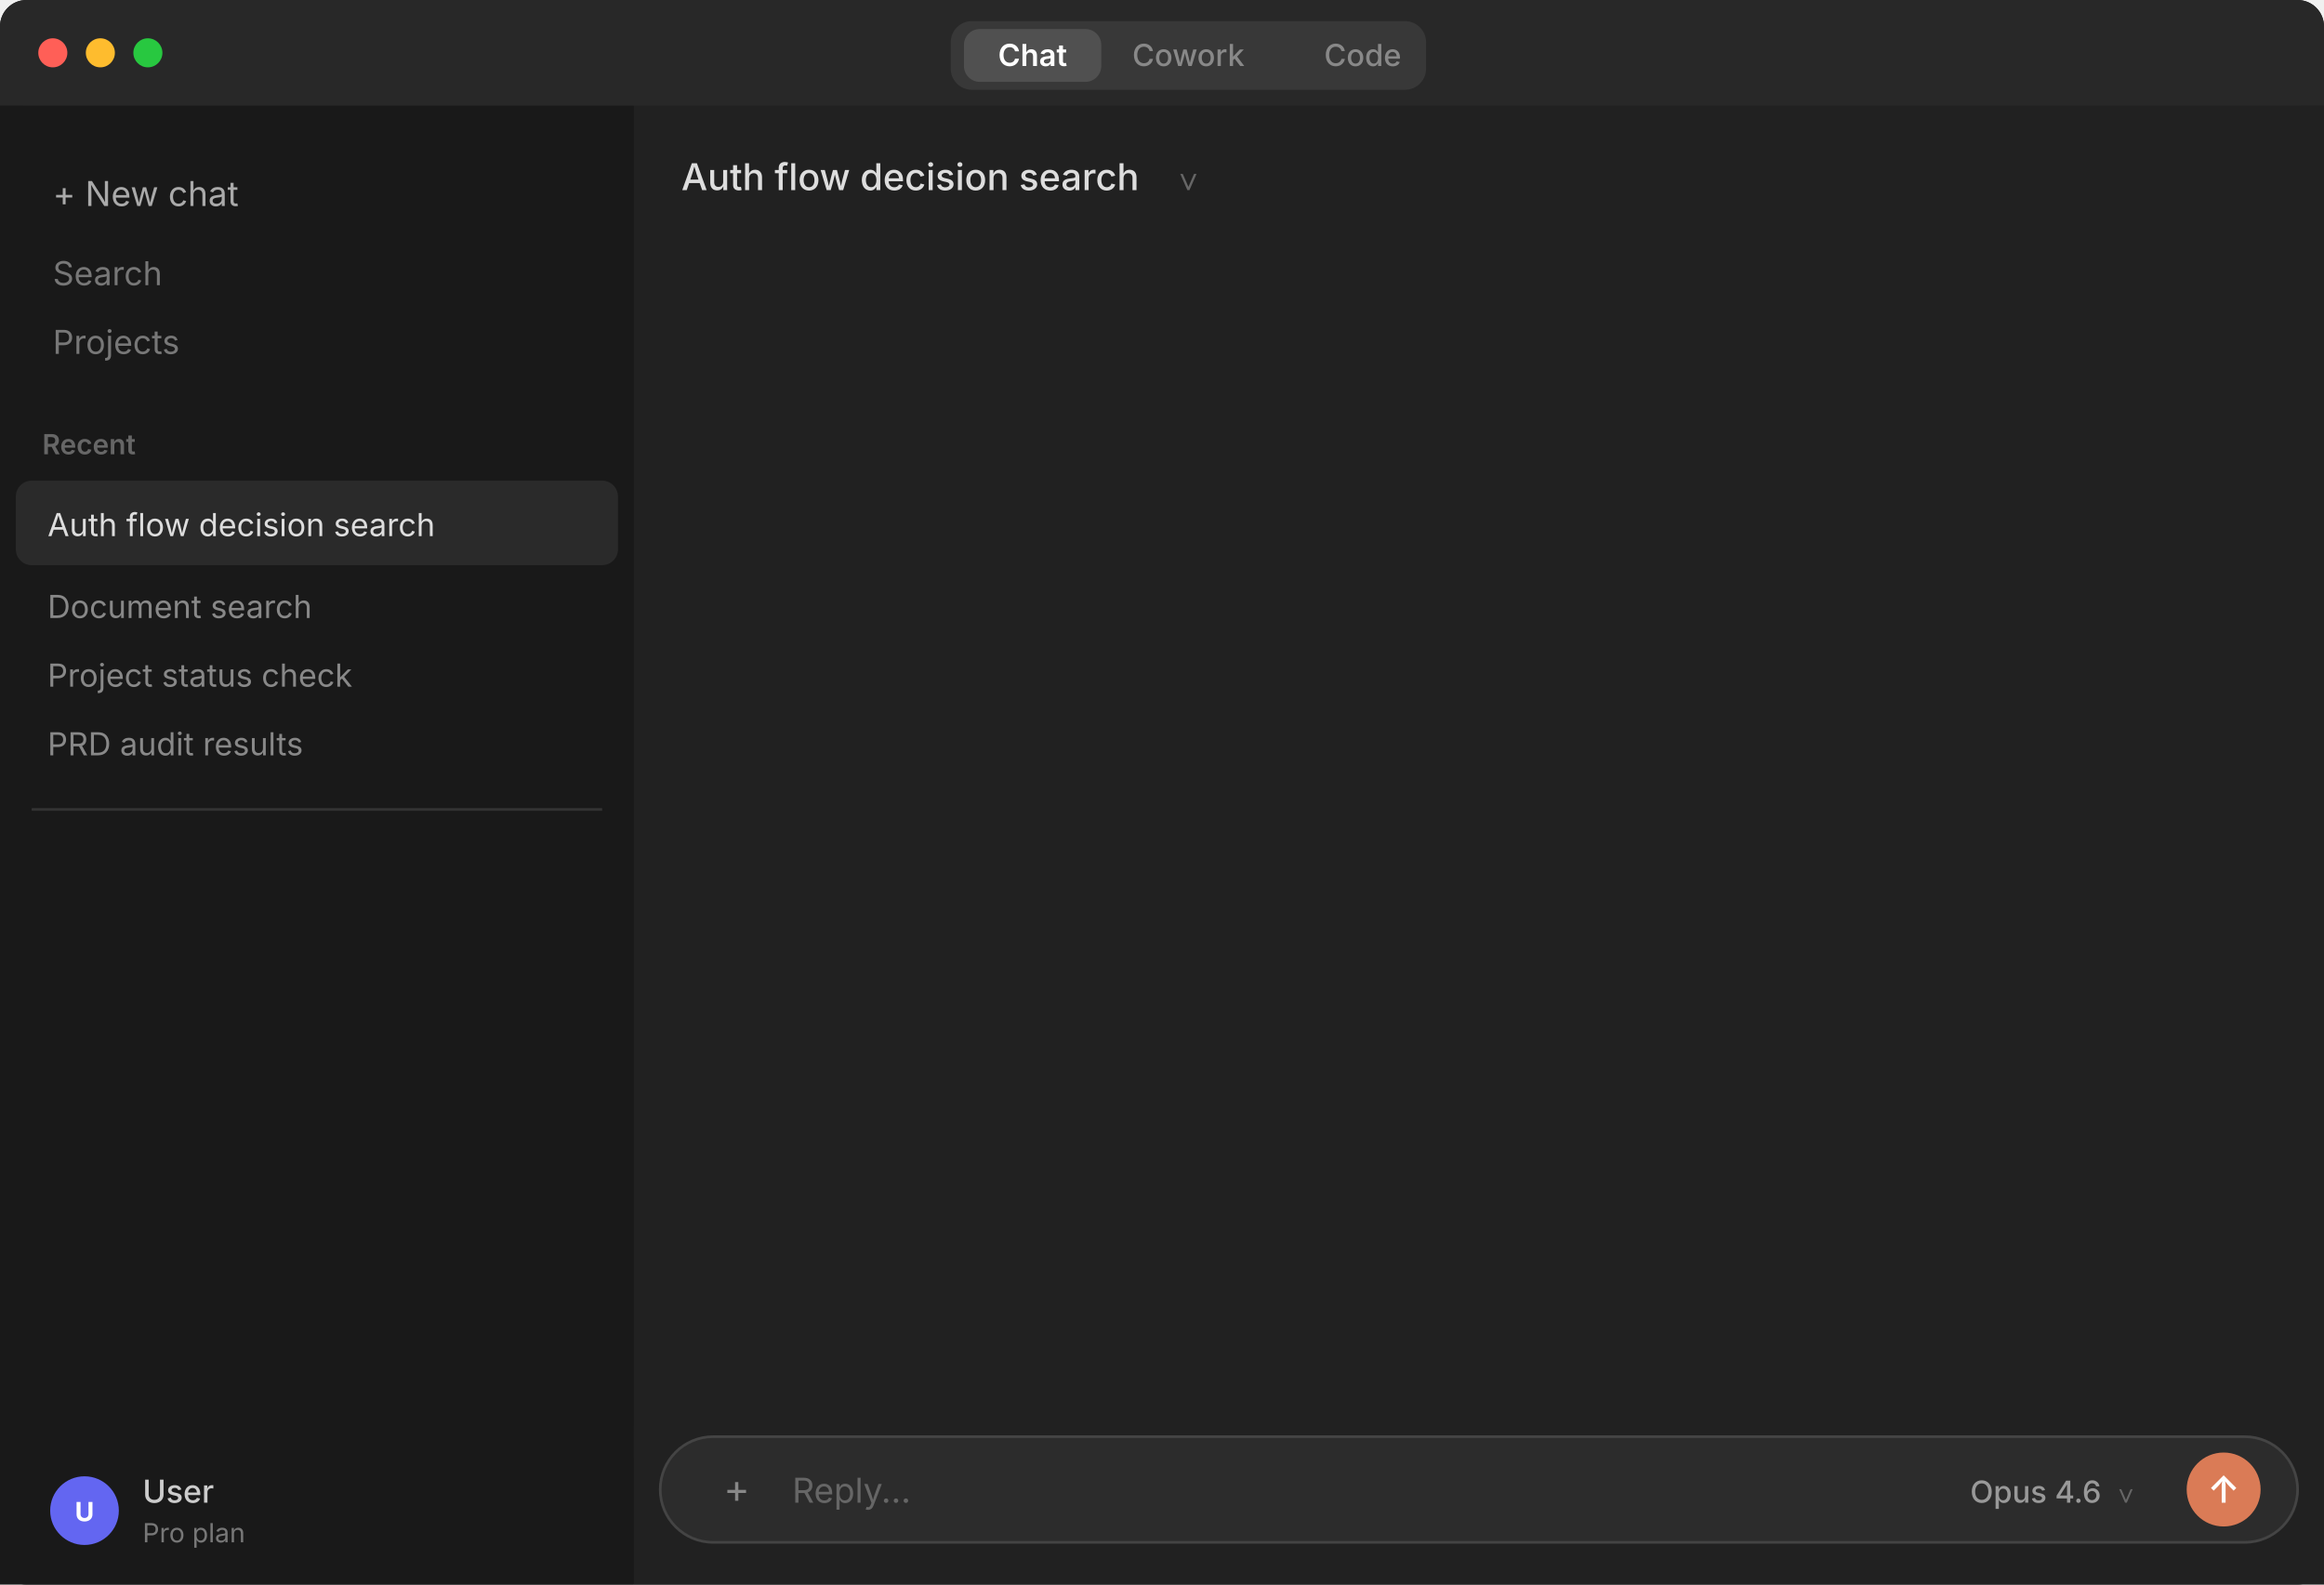
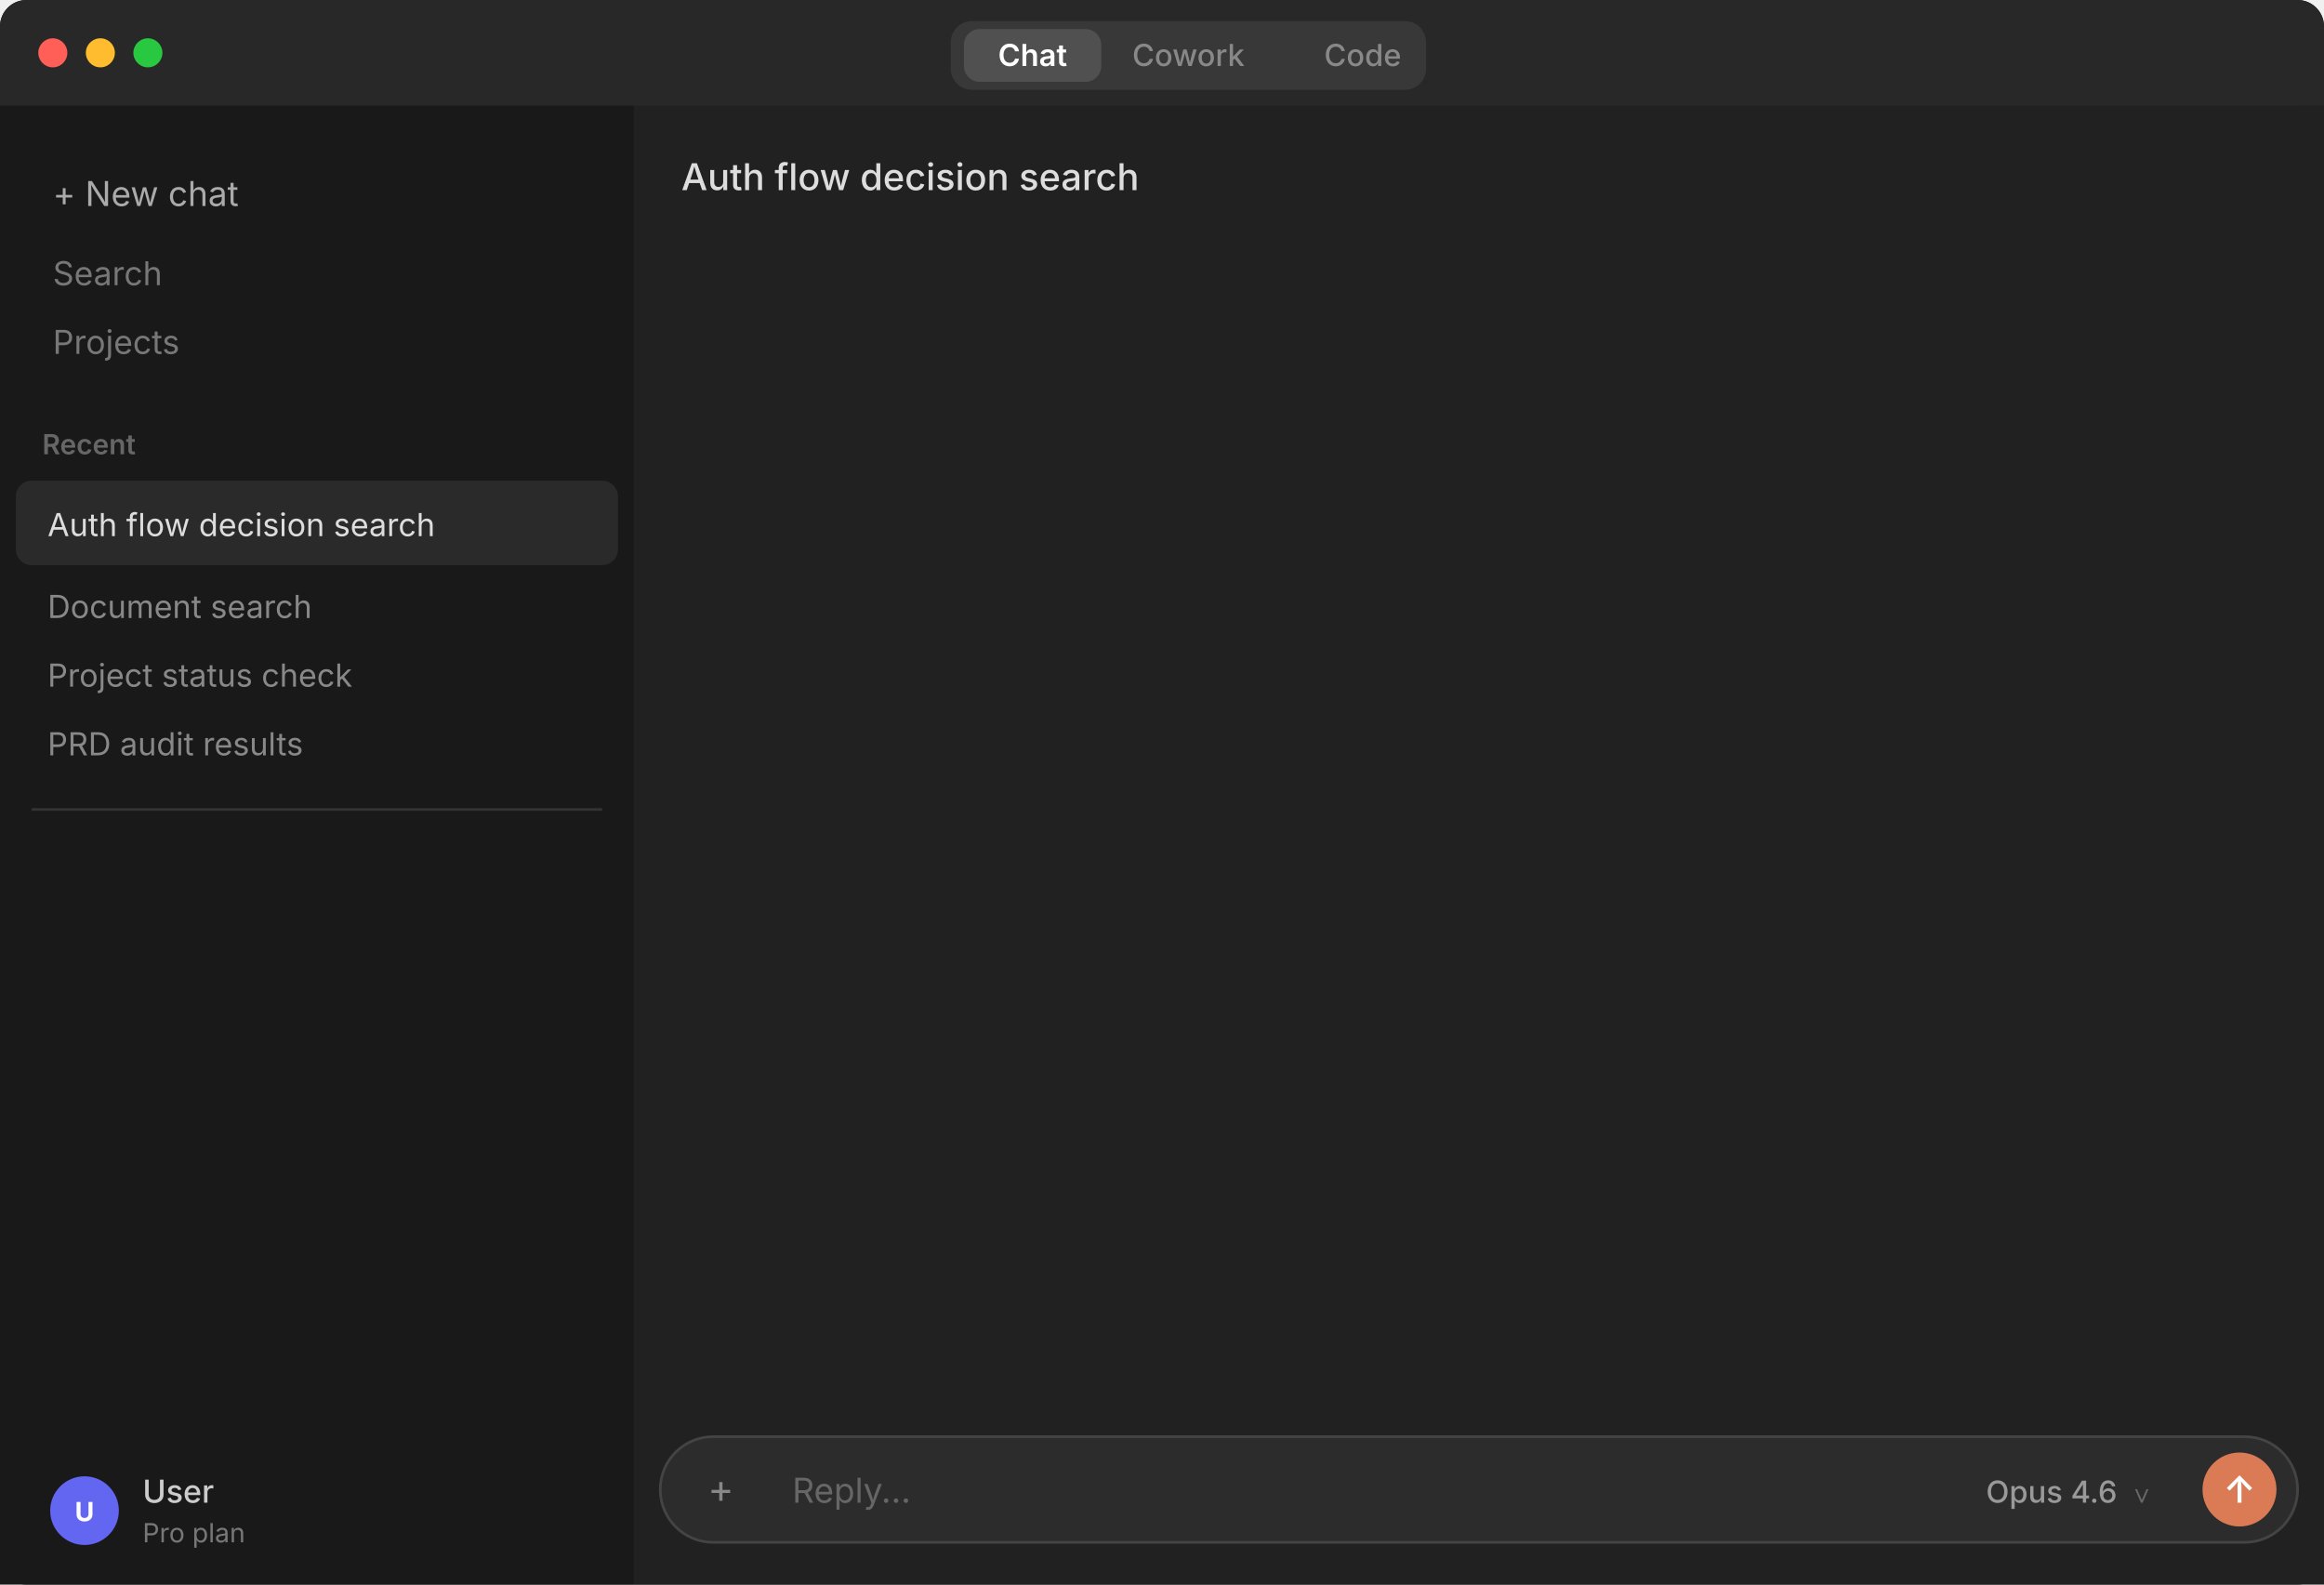
<svg xmlns="http://www.w3.org/2000/svg" viewBox="0 0 880 600" font-family="-apple-system, 'Helvetica Neue', sans-serif">
  <rect width="880" height="600" rx="10" fill="#1e1e1e" />
  <rect width="880" height="40" rx="10" fill="#282828" />
  <rect x="0" y="26" width="880" height="14" fill="#282828" />
  <circle cx="20" cy="20" r="5.5" fill="#ff5f57" />
  <circle cx="38" cy="20" r="5.5" fill="#febc2e" />
  <circle cx="56" cy="20" r="5.5" fill="#28c840" />
  <rect x="360" y="8" width="180" height="26" rx="8" fill="#383838" />
  <rect x="365" y="11" width="52" height="20" rx="6" fill="#505050" />
  <text x="391" y="25" text-anchor="middle" fill="#fff" font-size="11.5" font-weight="600">Chat</text>
  <text x="450" y="25" text-anchor="middle" fill="#888" font-size="11.5" font-weight="500">Cowork</text>
  <text x="516" y="25" text-anchor="middle" fill="#888" font-size="11.5" font-weight="500">Code</text>
  <rect x="0" y="40" width="240" height="560" fill="#191919" />
  <text x="20" y="78" fill="#aaa" font-size="13">+ New chat</text>
  <text x="20" y="108" fill="#777" font-size="12.5">Search</text>
  <text x="20" y="134" fill="#777" font-size="12.5">Projects</text>
  <text x="16" y="172" fill="#666" font-size="10.5" font-weight="600">Recent</text>
  <rect x="6" y="182" width="228" height="32" rx="6" fill="#2a2a2a" />
  <text x="18" y="203" fill="#ddd" font-size="12">Auth flow decision search</text>
  <text x="18" y="234" fill="#888" font-size="12">Document search</text>
  <text x="18" y="260" fill="#888" font-size="12">Project status check</text>
  <text x="18" y="286" fill="#888" font-size="12">PRD audit results</text>
  <rect x="12" y="306" width="216" height="1" fill="#333" />
  <circle cx="32" cy="572" r="13" fill="#6366f1" />
  <text x="32" y="576" text-anchor="middle" fill="white" font-size="10" font-weight="700">U</text>
  <text x="54" y="569" fill="#ccc" font-size="12" font-weight="500">User</text>
  <text x="54" y="584" fill="#777" font-size="10">Pro plan</text>
  <rect x="240" y="40" width="640" height="512" fill="#212121" />
  <text x="258" y="72" fill="#ddd" font-size="14" font-weight="500">Auth flow decision search</text>
-   <text x="444" y="72" fill="#666" font-size="12"> ∨</text>
  <g opacity="0">
    <animate attributeName="opacity" values="0;0;1;1;1;1;1;1;1;1;1;1;1;1;1;1;1;1;1;1" dur="20s" repeatCount="indefinite" />
    <rect x="496" y="96" width="370" height="42" rx="20" fill="#303030" />
    <text x="518" y="122" fill="#e8e8e8" font-size="14">What did we decide about the auth flow?</text>
  </g>
  <g opacity="0">
    <animate attributeName="opacity" values="0;0;0;0;1;1;1;1;1;1;1;1;1;1;1;1;1;1;1;1" dur="20s" repeatCount="indefinite" />
    <text x="258" y="172" fill="#888" font-size="12">tessera integration used, tool used ›</text>
  </g>
  <g opacity="0">
    <animate attributeName="opacity" values="0;0;0;0;0;0;1;1;1;1;1;1;1;1;1;1;1;1;1;1" dur="20s" repeatCount="indefinite" />
    <text x="258" y="204" fill="#e0e0e0" font-size="14" font-weight="600">Based on your decision log from January 15:</text>
    <text x="258" y="236" fill="#c0c0c0" font-size="13.5">The team decided to use <tspan font-weight="600" fill="#e0e0e0">OAuth 2.0 + PKCE</tspan> for the</text>
    <text x="258" y="256" fill="#c0c0c0" font-size="13.5">auth flow, replacing the session-based approach.</text>
    <text x="258" y="290" fill="#c0c0c0" font-size="13.5">Key reasons:</text>
    <circle cx="278" cy="314" r="2.5" fill="#888" />
    <text x="290" y="318" fill="#aaa" font-size="13">Mobile app support without cookie issues</text>
    <circle cx="278" cy="340" r="2.5" fill="#888" />
    <text x="290" y="344" fill="#aaa" font-size="13">Third-party integration readiness</text>
    <circle cx="278" cy="366" r="2.5" fill="#888" />
    <text x="290" y="370" fill="#aaa" font-size="13">Token refresh without re-login</text>
    <text x="258" y="404" fill="#aaa" font-size="13.5">Let me know if you need more details!</text>
    <rect x="258" y="420" width="14" height="14" rx="2" fill="none" stroke="#555" stroke-width="1.2" />
    <rect x="262" y="424" width="14" height="14" rx="2" fill="none" stroke="#555" stroke-width="1.2" />
    <text x="292" y="435" fill="#555" font-size="14">△</text>
    <text x="316" y="435" fill="#555" font-size="14">▽</text>
    <text x="340" y="435" fill="#555" font-size="13">↻</text>
    <g transform="translate(258, 452)">
      <line x1="8" y1="0" x2="8" y2="16" stroke="#da7b56" stroke-width="2" stroke-linecap="round" />
      <line x1="0" y1="8" x2="16" y2="8" stroke="#da7b56" stroke-width="2" stroke-linecap="round" />
      <line x1="2.5" y1="2.5" x2="13.5" y2="13.5" stroke="#da7b56" stroke-width="1.5" stroke-linecap="round" />
      <line x1="13.5" y1="2.5" x2="2.5" y2="13.5" stroke="#da7b56" stroke-width="1.5" stroke-linecap="round" />
    </g>
  </g>
  <g opacity="0">
    <animate attributeName="opacity" values="0;0;0;0;0;0;0;0;0;0;0;1;1;1;1;1;1;1;1;1" dur="20s" repeatCount="indefinite" />
    <rect x="536" y="486" width="330" height="42" rx="20" fill="#303030" />
    <text x="558" y="512" fill="#e8e8e8" font-size="14">Remember this for next session.</text>
  </g>
  <rect x="240" y="540" width="640" height="60" fill="#212121" />
  <rect x="250" y="544" width="620" height="40" rx="20" fill="#2c2c2c" stroke="#444" stroke-width="1" />
-   <text x="274" y="569" fill="#888" font-size="15">+</text>
+   <text x="268" y="569" fill="#888" font-size="15">+</text>
  <text x="300" y="569" fill="#666" font-size="13">Reply...</text>
-   <text x="746" y="569" fill="#999" font-size="11.5" font-weight="500">Opus 4.6</text>
-   <text x="800" y="569" fill="#666" font-size="10">∨</text>
-   <circle cx="842" cy="564" r="14" fill="#da7b56" />
-   <text x="842" y="569" text-anchor="middle" fill="white" font-size="14" font-weight="600">↑</text>
+   <text x="752" y="569" fill="#999" font-size="11.5" font-weight="500">Opus 4.6</text>
+   <text x="806" y="569" fill="#666" font-size="10">∨</text>
+   <circle cx="848" cy="564" r="14" fill="#da7b56" />
+   <text x="848" y="569" text-anchor="middle" fill="white" font-size="14" font-weight="600">↑</text>
</svg>
